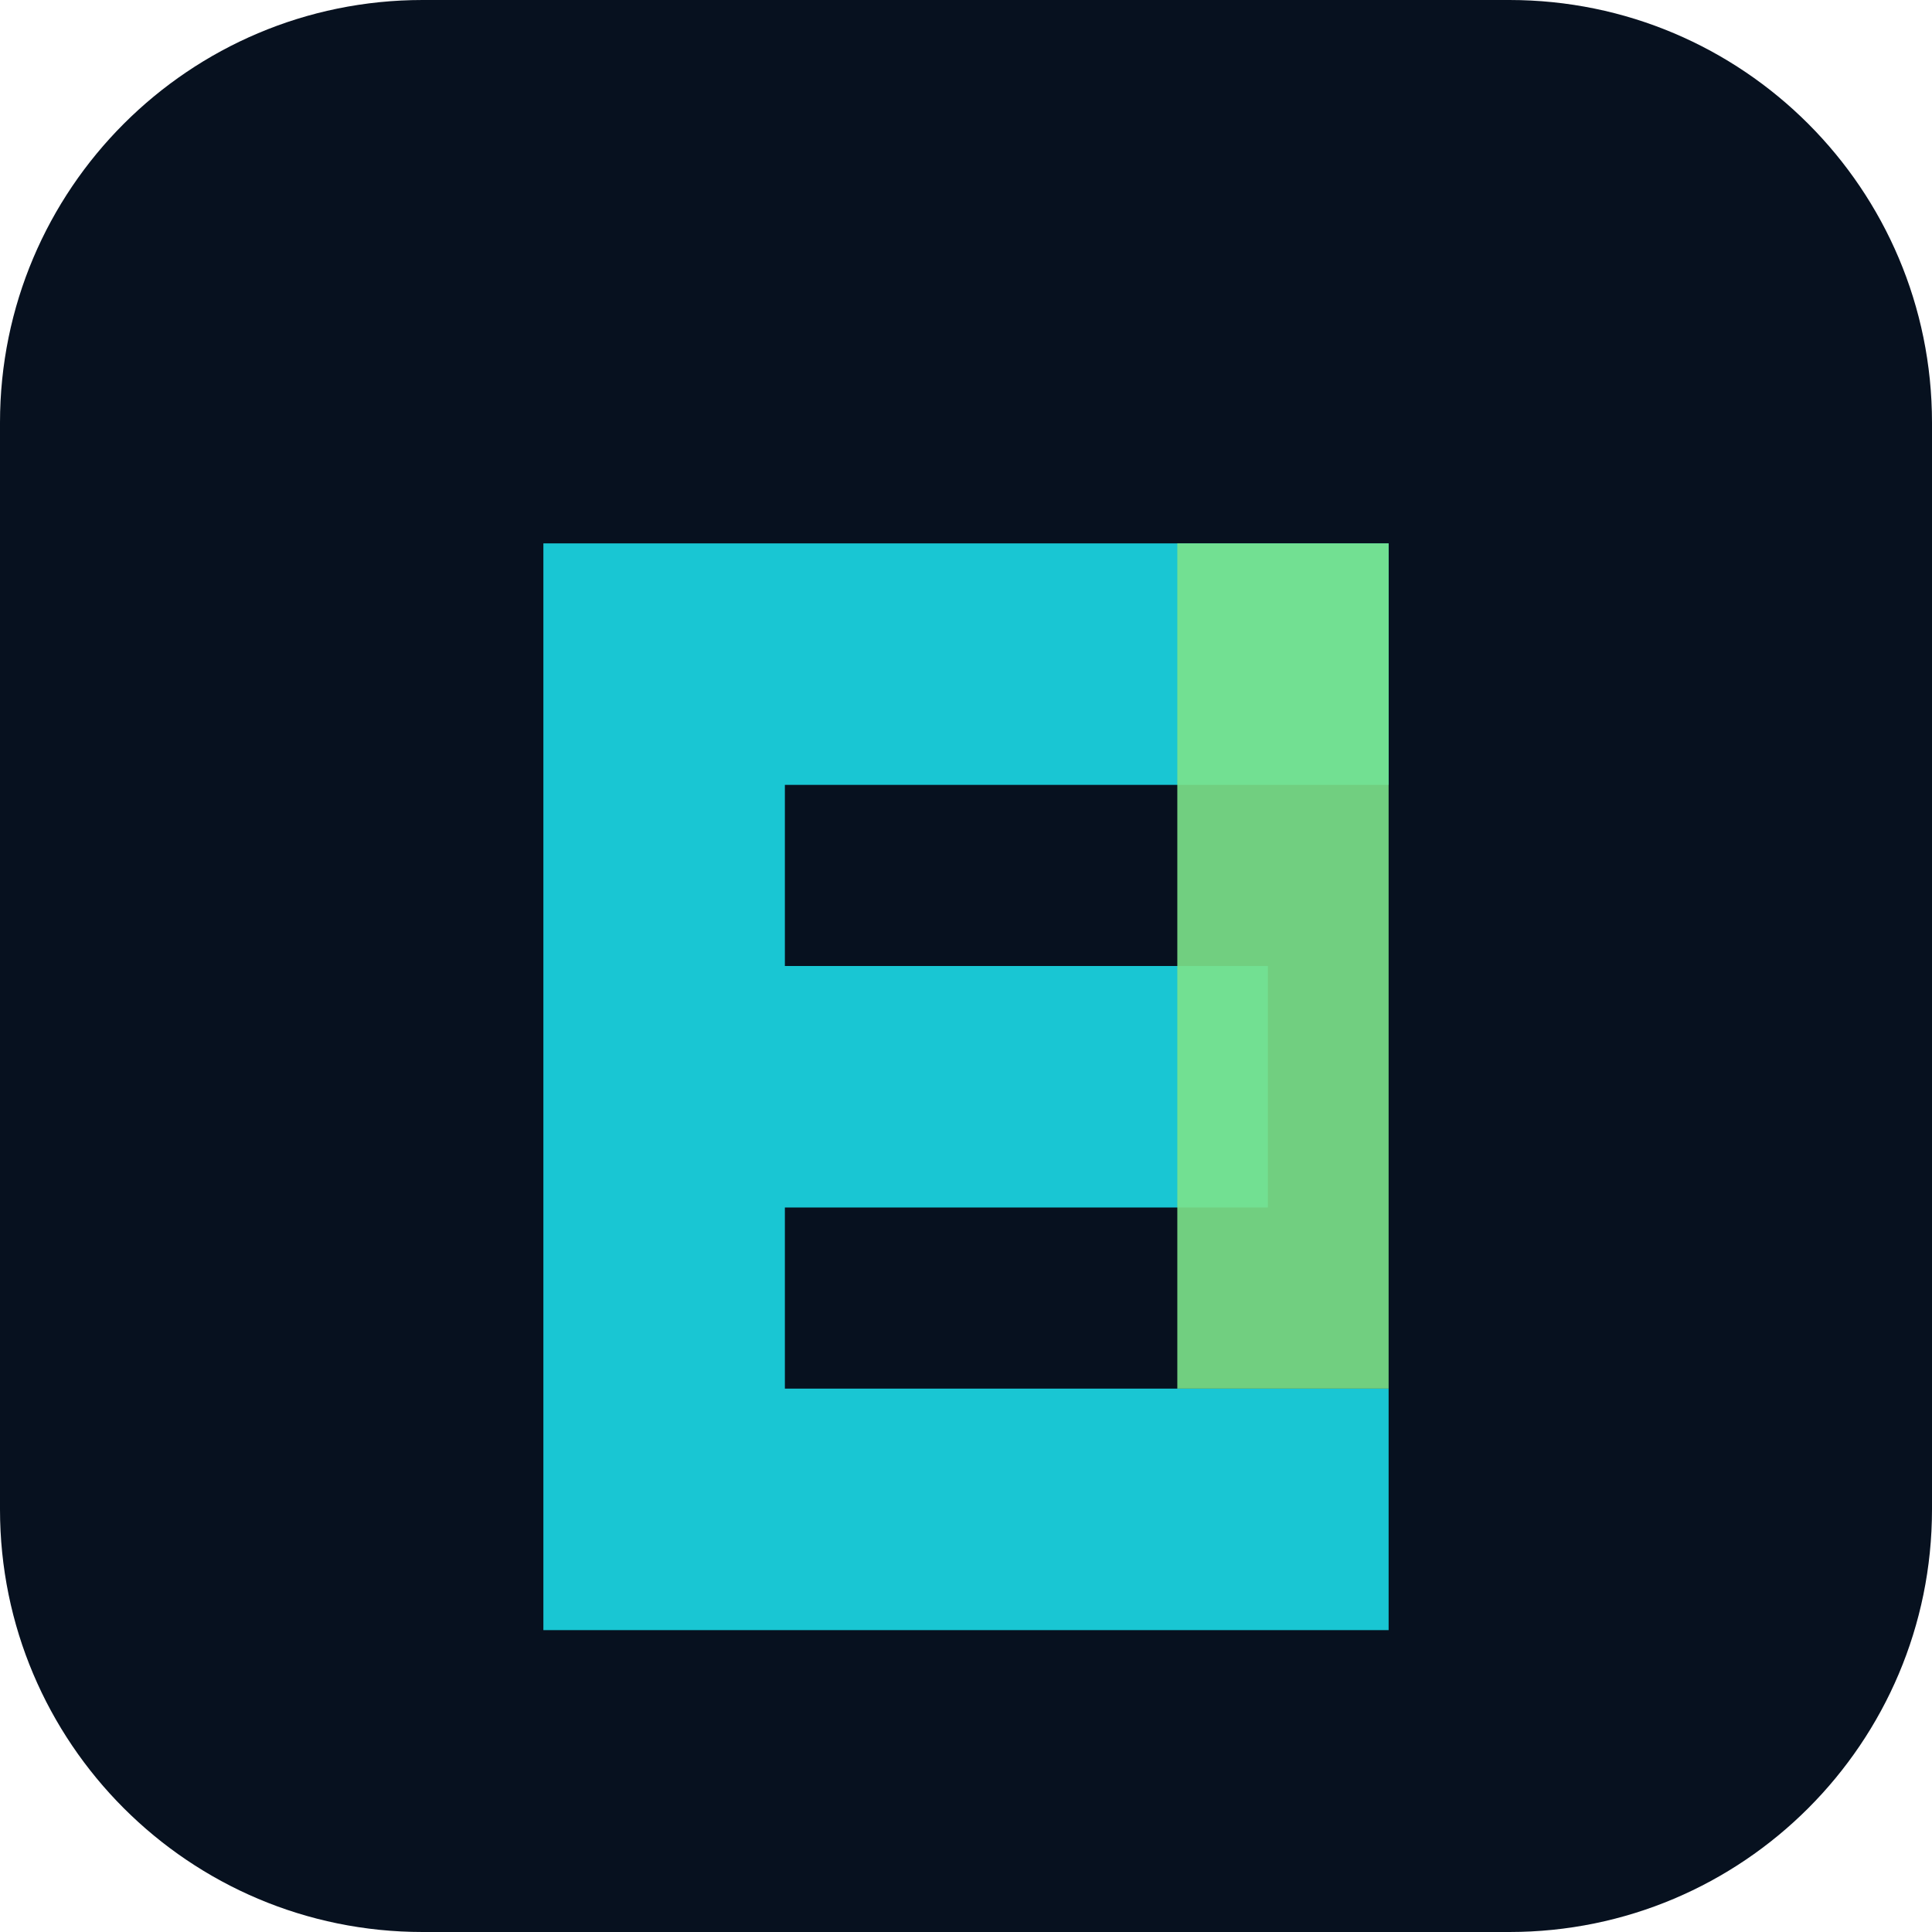
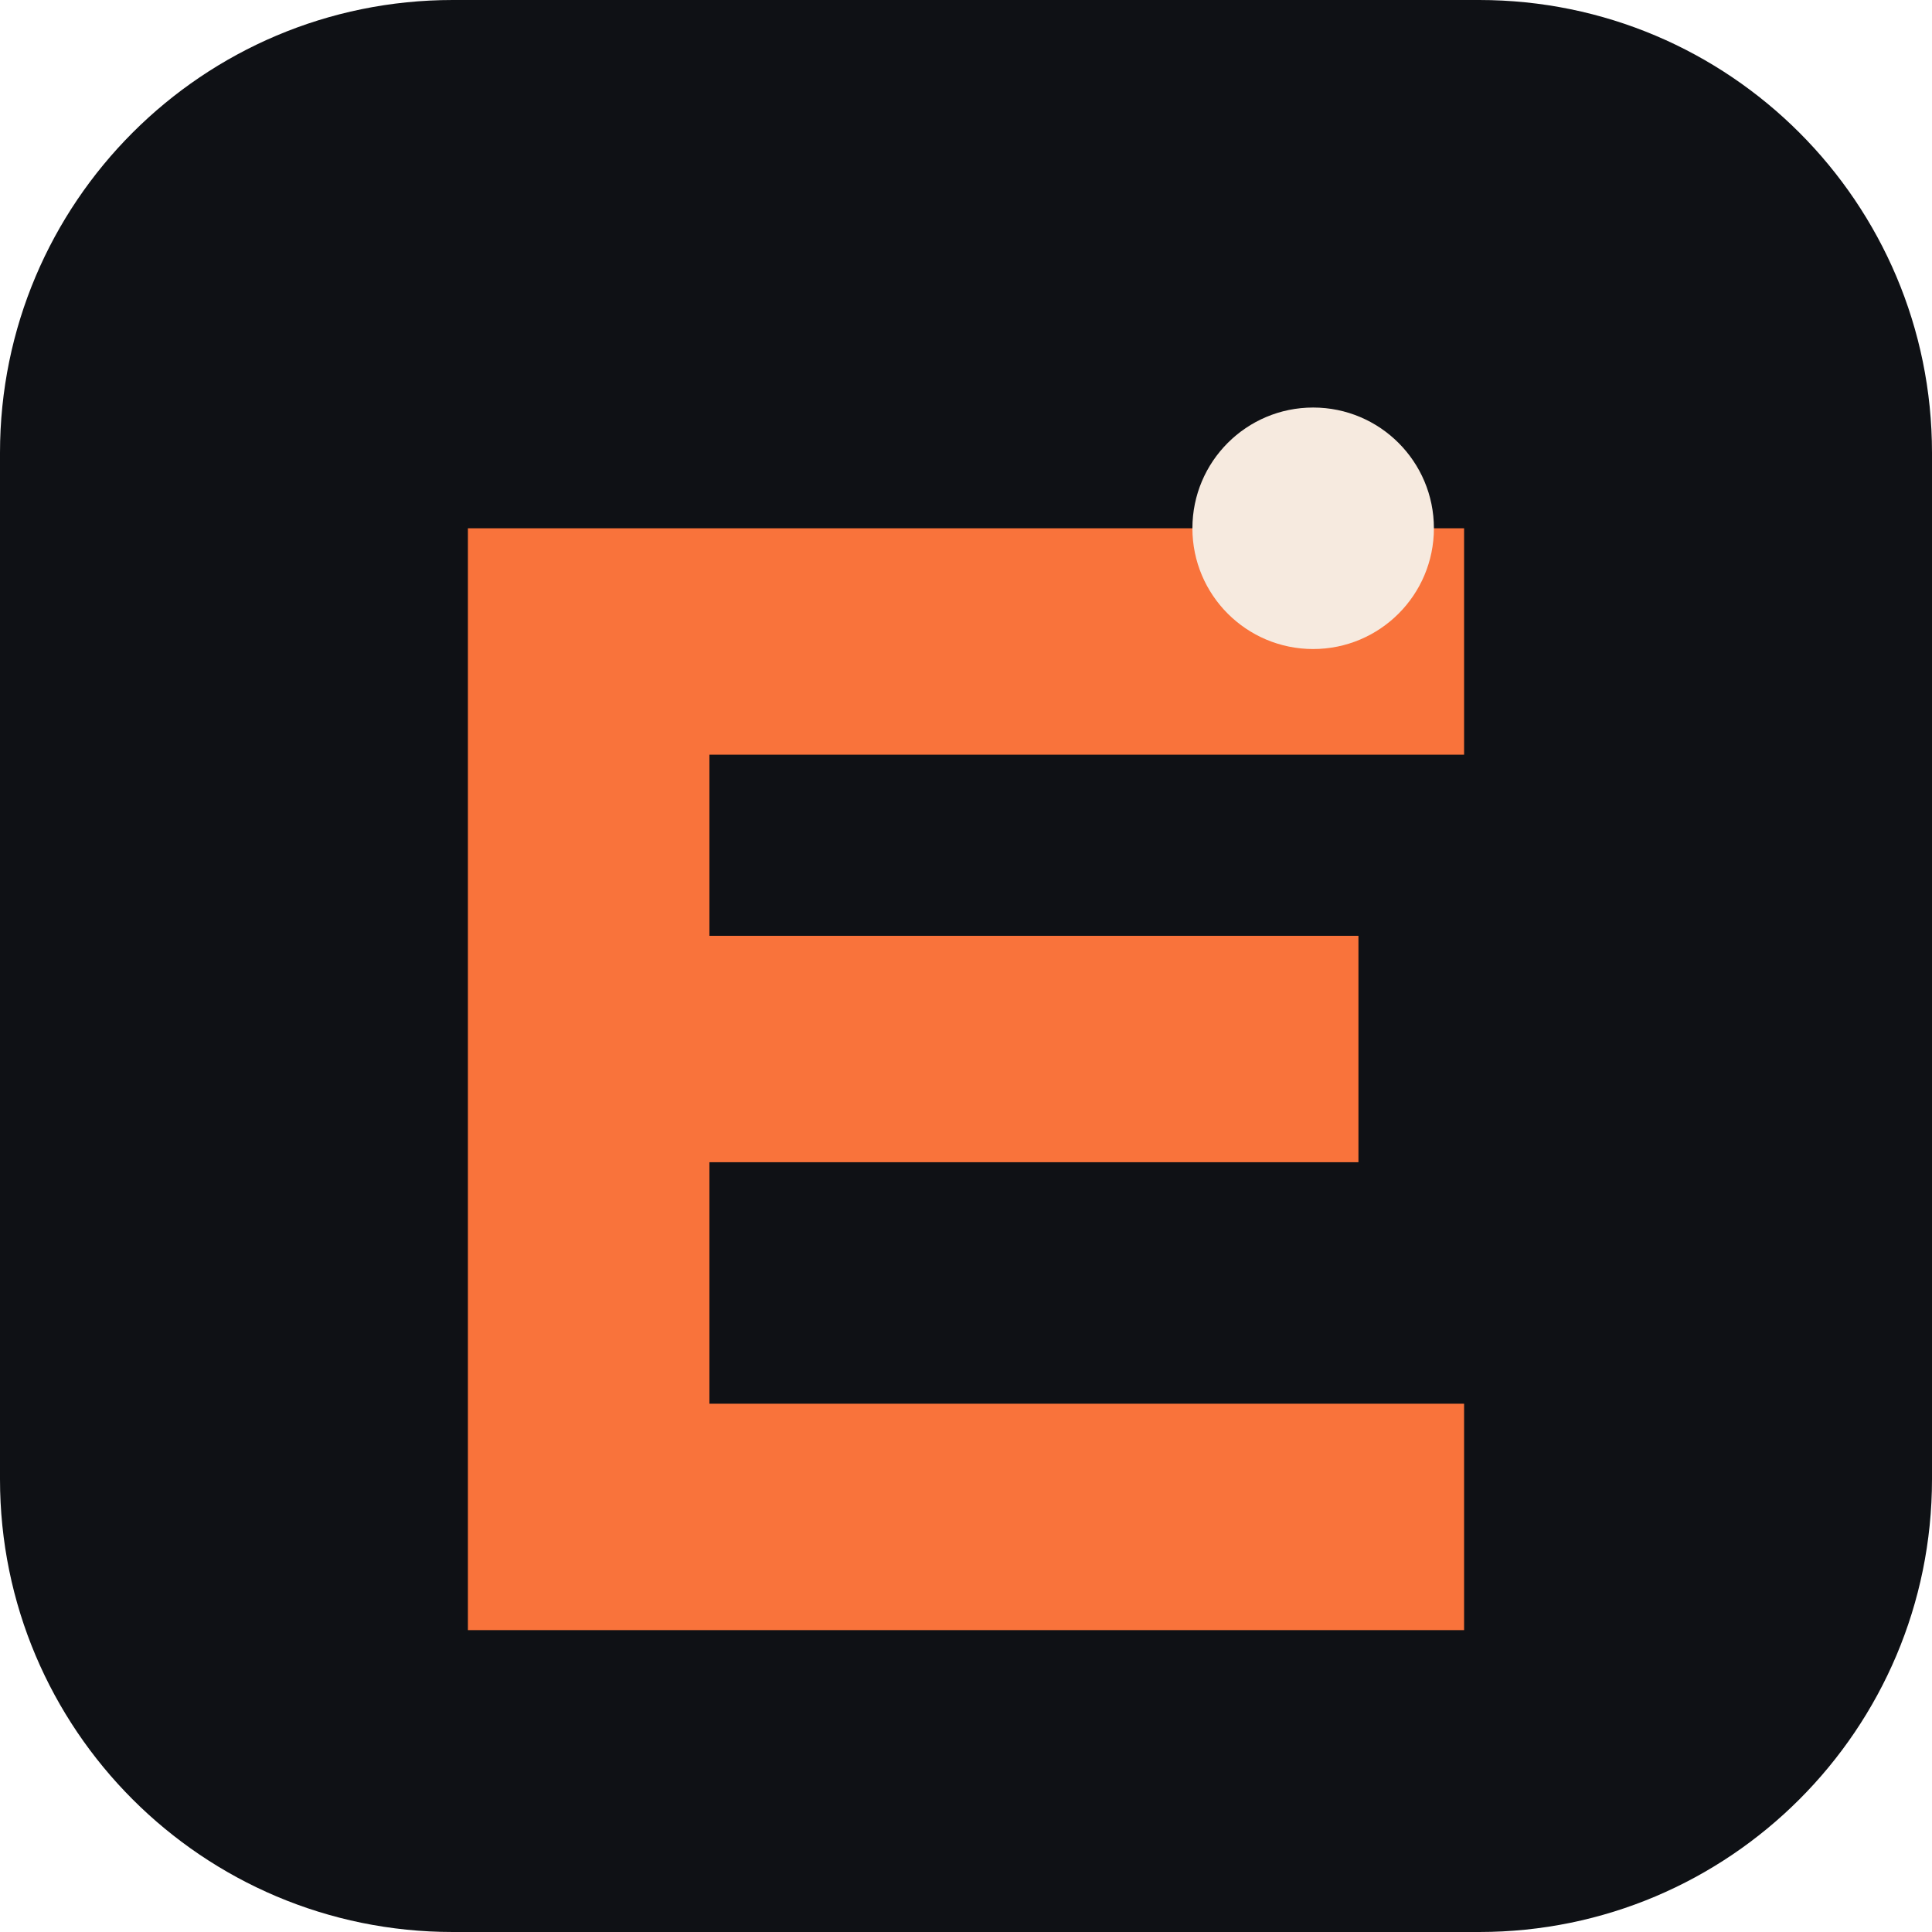
<svg xmlns="http://www.w3.org/2000/svg" viewBox="0 0 128 128">
-   <rect width="128" height="128" rx="28" fill="#07111f" />
-   <path d="M36 36h56v16H52v12h32v16H52v12h40v16H36z" fill="#19c6d3" />
-   <path d="M78 36h14v56H78z" fill="#7ce38b" opacity=".9" />
+   <rect width="128" height="128" rx="30" fill="#0f1115" />
+   <path d="M31 35h66v15H47v12h43v15H47v16h50v15H31z" fill="#f9733b" />
+   <circle cx="87" cy="35" r="8" fill="#f6eadf" />
</svg>
